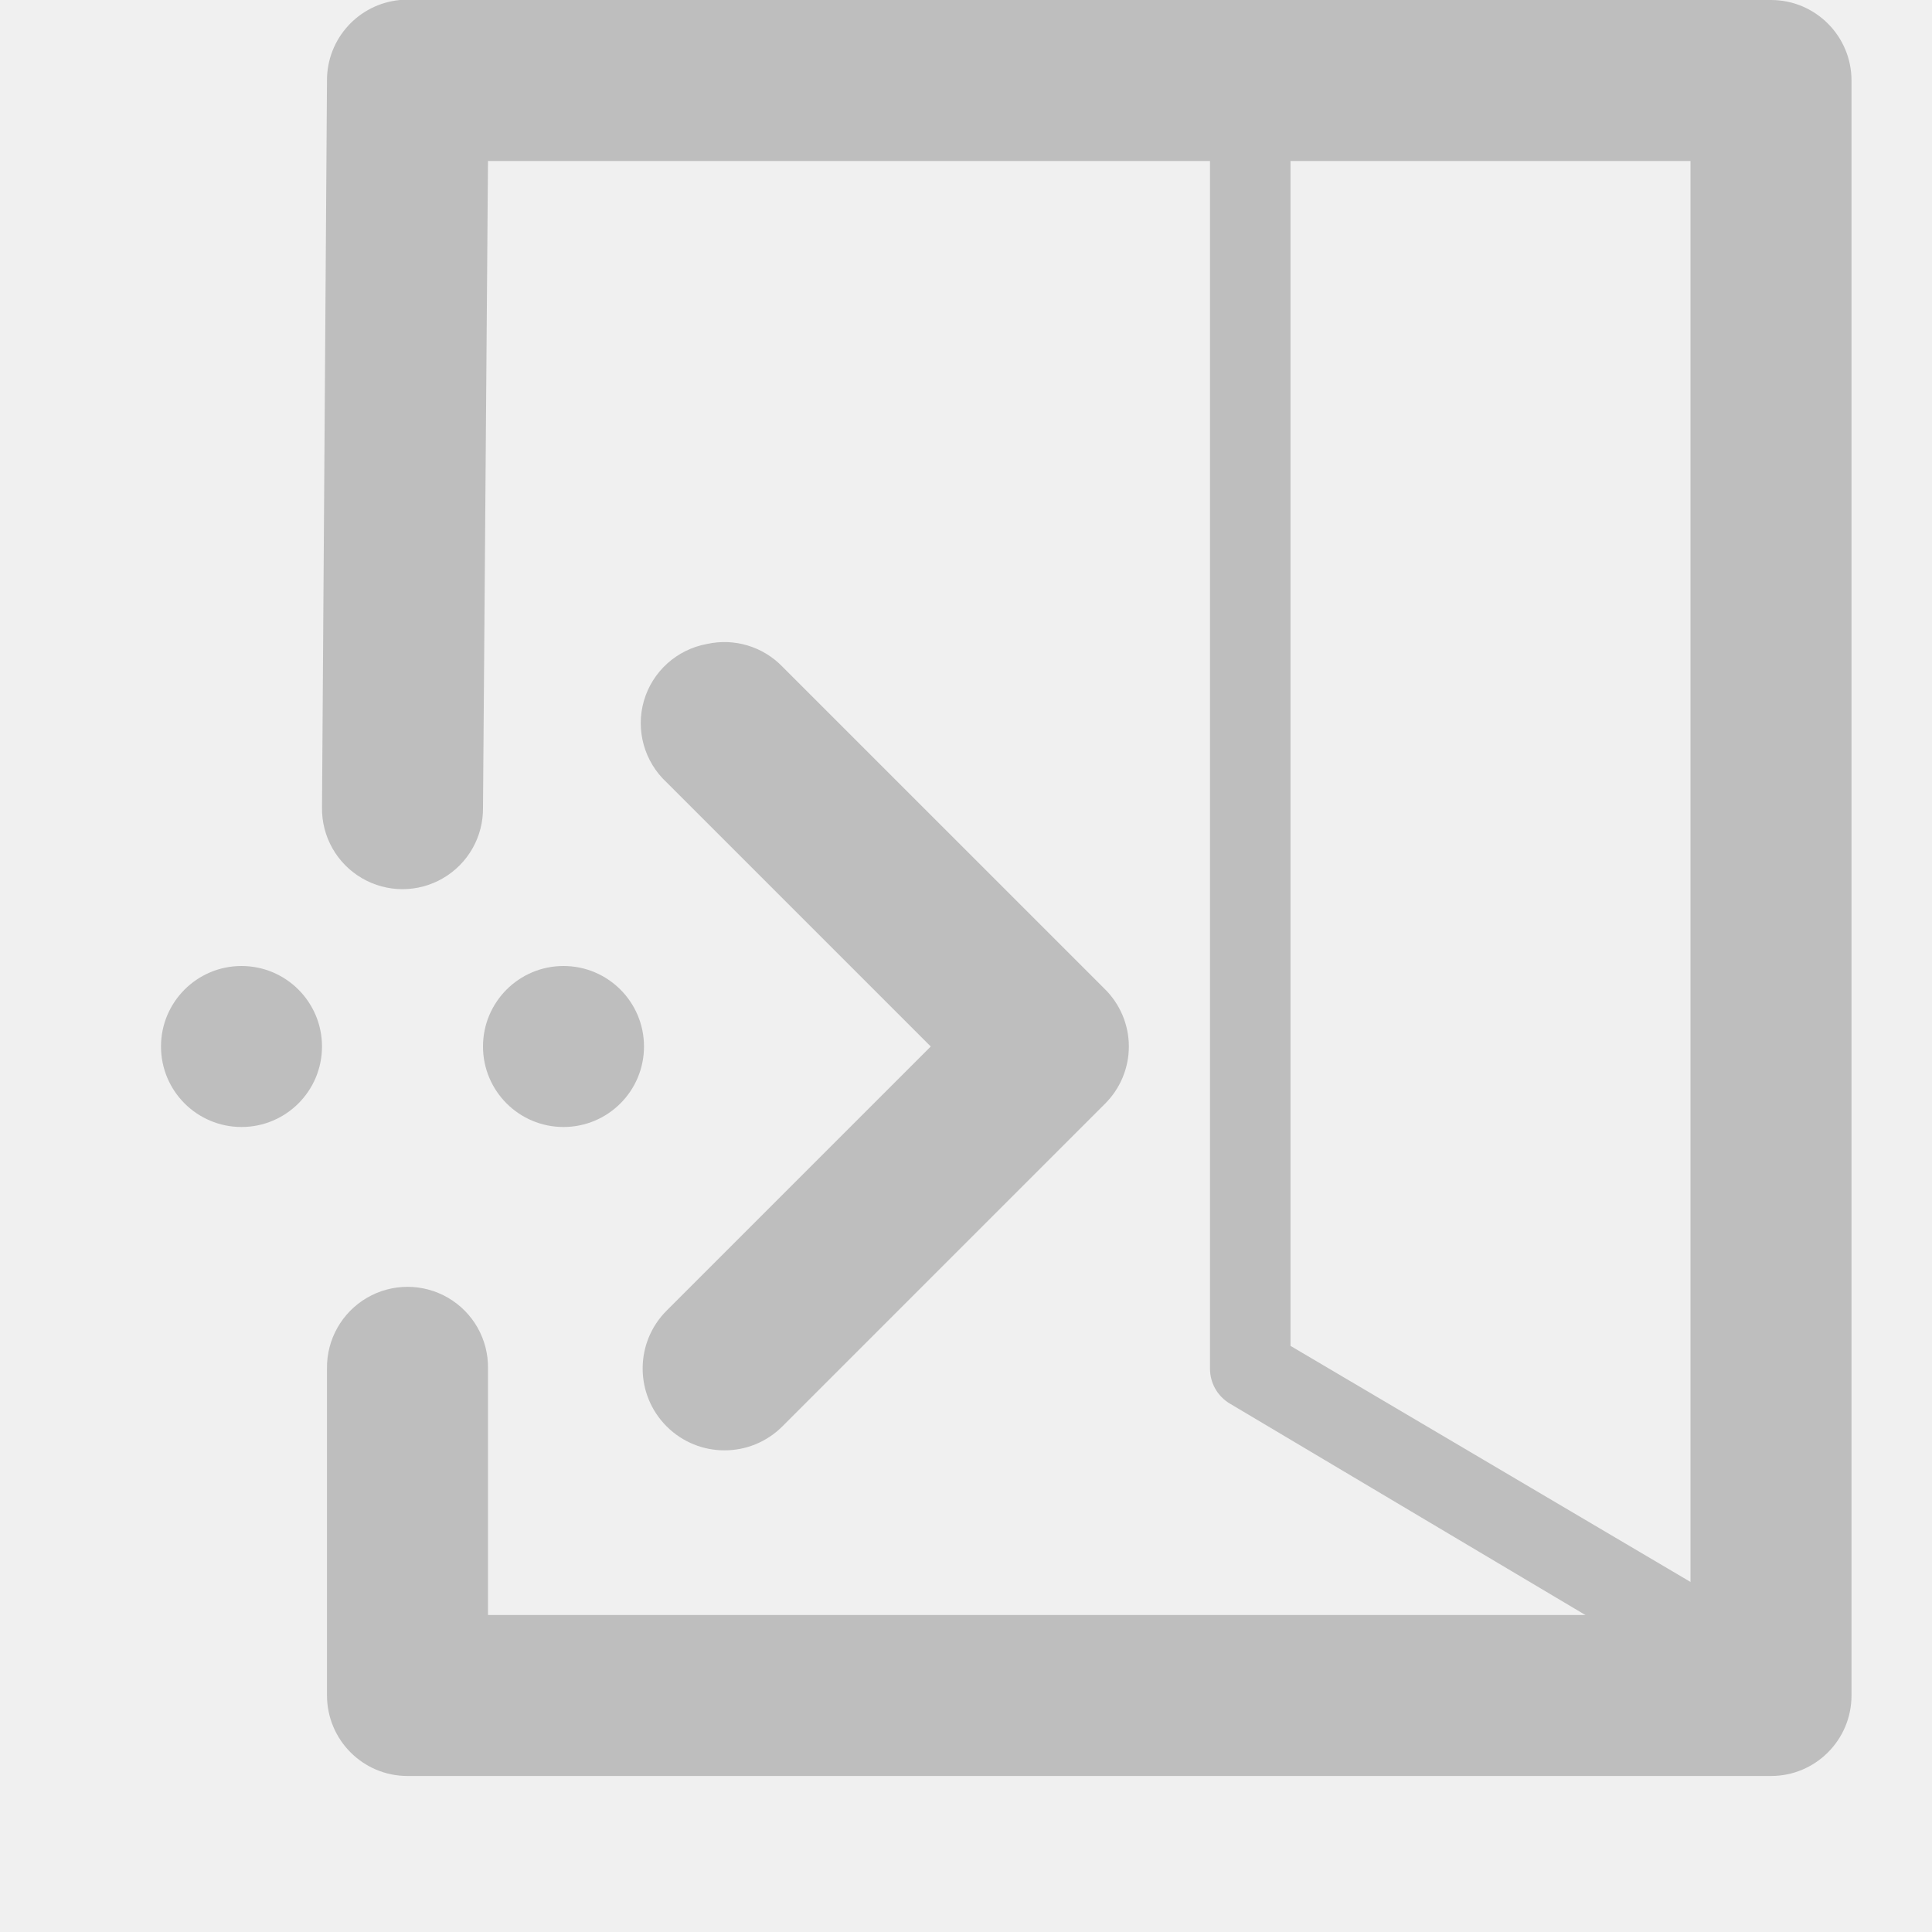
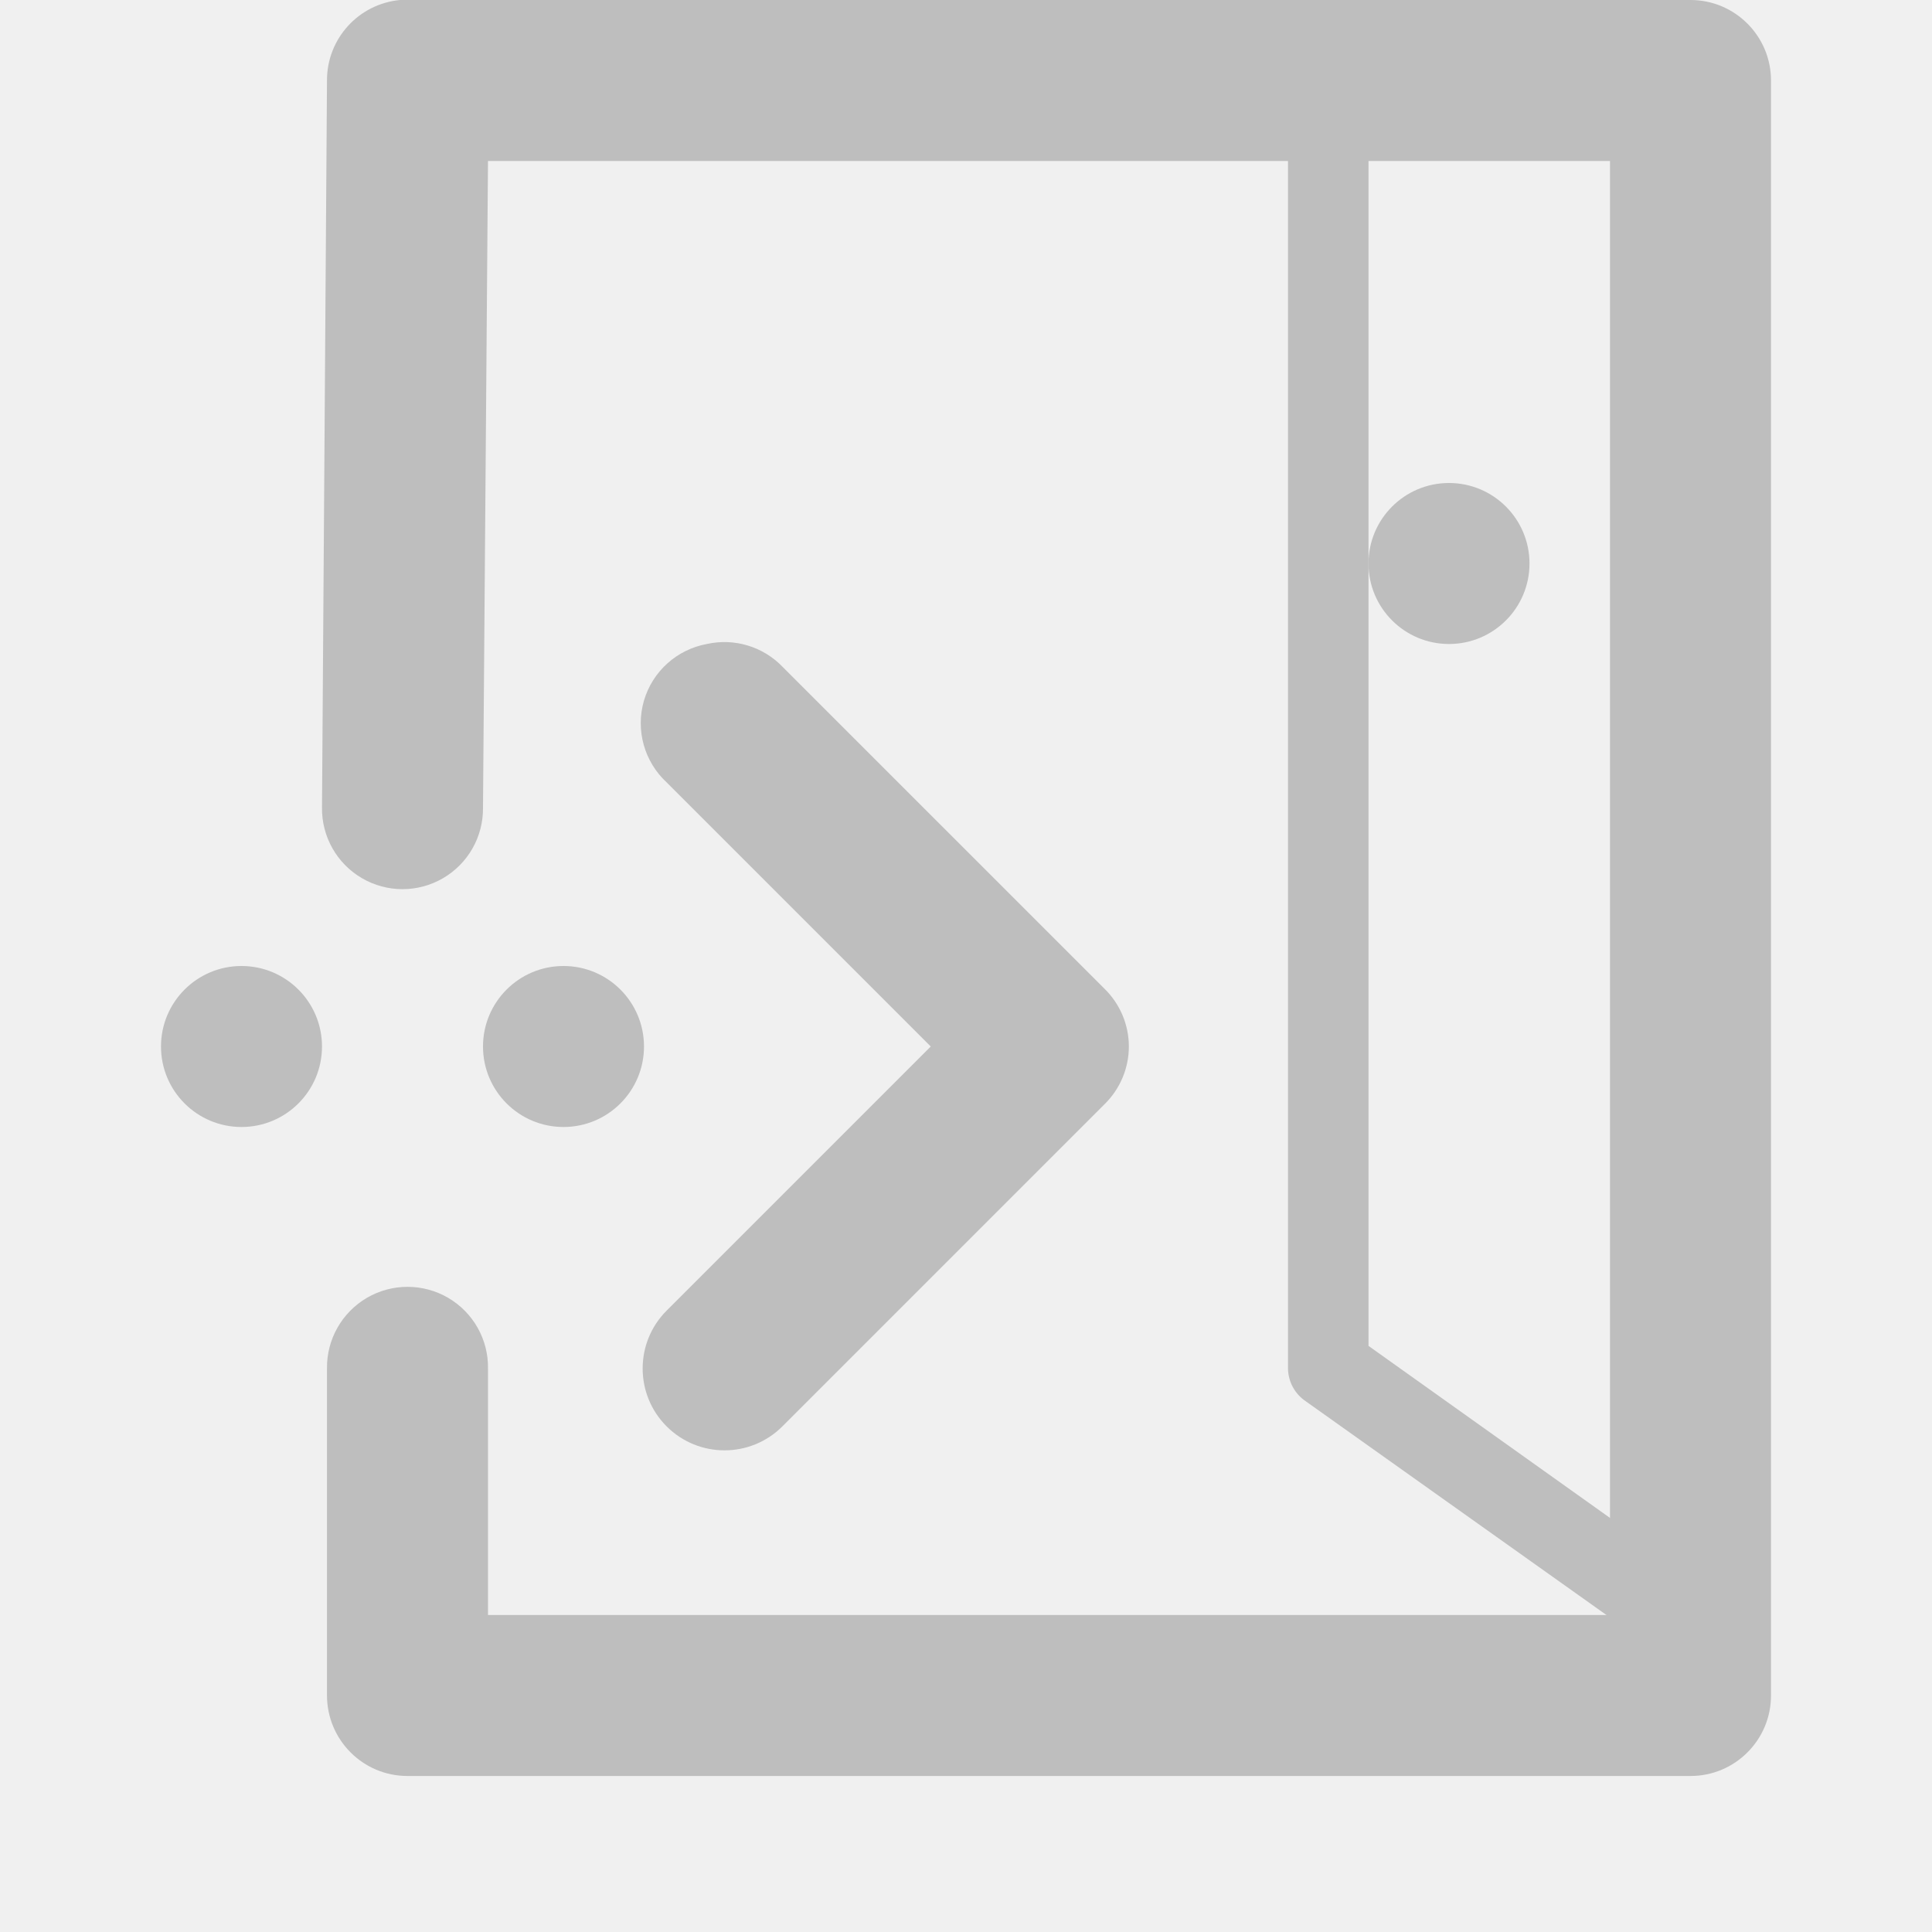
<svg xmlns="http://www.w3.org/2000/svg" version="1.0" width="24" height="24" id="svg7384">
  <defs id="defs7386" />
  <g transform="translate(584,-436)" id="layer3" />
  <g transform="translate(584,-436)" id="layer5" />
  <g transform="translate(584,-436)" id="layer7" />
  <g transform="translate(584,-436)" id="layer2" />
  <g transform="translate(584,-436)" id="layer8" />
  <g transform="translate(584,-1388.362)" id="layer1" />
  <g transform="translate(584,-436)" id="layer4" />
  <g transform="translate(584,-436)" id="layer9" />
  <g transform="translate(584,-436)" id="layer6">
    <rect width="24" height="24" x="-584" y="436" id="rect9171" style="opacity:0;fill:#ffffff;fill-opacity:1;stroke:none;display:inline" />
-     <path d="M -579.031,436 C -579.547,436.049 -579.94,436.482 -579.938,437 L -580,446.031 C -580.005,446.392 -579.816,446.727 -579.504,446.909 C -579.193,447.091 -578.807,447.091 -578.496,446.909 C -578.184,446.727 -577.995,446.392 -578,446.031 L -577.938,438 L -563,438 L -563,456.062 L -577.938,456.062 L -577.938,453 C -577.932,452.639 -578.122,452.304 -578.433,452.122 C -578.745,451.94 -579.13,451.94 -579.442,452.122 C -579.753,452.304 -579.943,452.639 -579.938,453 L -579.938,457.062 C -579.937,457.615 -579.49,458.062 -578.938,458.062 L -562,458.062 C -561.448,458.062 -561,457.615 -561,457.062 L -561,437 C -561,436.448 -561.448,436 -562,436 L -578.938,436 C -578.969,435.999 -579,435.999 -579.031,436 L -579.031,436 z" id="path9173" style="fill:#bebebe;fill-opacity:1;stroke:none;stroke-width:2;stroke-linecap:round;stroke-linejoin:round;marker:none;stroke-miterlimit:4;stroke-dasharray:none;stroke-dashoffset:0;stroke-opacity:1;visibility:visible;display:inline;overflow:visible;enable-background:accumulate" />
+     <path d="M -579.031,436 C -579.547,436.049 -579.94,436.482 -579.938,437 L -580,446.031 C -580.005,446.392 -579.816,446.727 -579.504,446.909 C -579.193,447.091 -578.807,447.091 -578.496,446.909 C -578.184,446.727 -577.995,446.392 -578,446.031 L -577.938,438 L -564,438 L -564,456.062 L -577.938,456.062 L -577.938,453 C -577.932,452.639 -578.122,452.304 -578.433,452.122 C -578.745,451.94 -579.13,451.94 -579.442,452.122 C -579.753,452.304 -579.943,452.639 -579.938,453 L -579.938,457.062 C -579.937,457.615 -579.49,458.062 -578.938,458.062 L -563,458.062 C -562.448,458.062 -562,457.615 -562,457.062 L -562,437 C -562,436.448 -562.448,436 -563,436 L -578.938,436 C -578.969,435.999 -579,435.999 -579.031,436 L -579.031,436 z" id="path9173" style="fill:#bebebe;fill-opacity:1;stroke:none;stroke-width:2;stroke-linecap:round;stroke-linejoin:round;marker:none;stroke-miterlimit:4;stroke-dasharray:none;stroke-dashoffset:0;stroke-opacity:1;visibility:visible;display:inline;overflow:visible;enable-background:accumulate" />
    <g transform="translate(-110.0815,74.99983)" id="g9175" />
-     <path d="M -568.562,436.969 C -568.802,437.014 -568.973,437.225 -568.969,437.469 L -568.969,453 C -568.97,453.18 -568.875,453.347 -568.719,453.438 L -562.781,456.969 C -562.54,457.115 -562.225,457.038 -562.078,456.797 C -561.931,456.555 -562.008,456.24 -562.25,456.094 L -567.969,452.719 L -567.969,437.469 C -567.966,437.318 -568.031,437.174 -568.147,437.077 C -568.262,436.98 -568.415,436.941 -568.562,436.969 L -568.562,436.969 z" id="path9181" style="fill:#bebebe;fill-opacity:1;fill-rule:nonzero;stroke:none;stroke-width:1;stroke-linecap:round;stroke-linejoin:round;marker:none;stroke-miterlimit:4;stroke-dasharray:none;stroke-dashoffset:0;stroke-opacity:1;visibility:visible;display:inline;overflow:visible;enable-background:accumulate" />
+     <path d="M -567.594,436.969 C -567.833,437.014 -568.004,437.225 -568,437.469 L -568,453 C -567.998,453.163 -567.916,453.315 -567.781,453.406 L -562.812,456.938 C -562.588,457.101 -562.273,457.052 -562.109,456.828 C -561.945,456.604 -561.994,456.289 -562.219,456.125 L -567,452.719 L -567,437.469 C -566.997,437.318 -567.063,437.174 -567.178,437.077 C -567.293,436.98 -567.446,436.941 -567.594,436.969 z" id="path9181" style="fill:#bebebe;fill-opacity:1;fill-rule:nonzero;stroke:none;stroke-width:1;stroke-linecap:round;stroke-linejoin:round;marker:none;stroke-miterlimit:4;stroke-dasharray:none;stroke-dashoffset:0;stroke-opacity:1;visibility:visible;display:inline;overflow:visible;enable-background:accumulate" />
    <path d="M -575.219,444 C -575.592,444.068 -575.895,444.341 -576.001,444.705 C -576.106,445.069 -575.997,445.461 -575.719,445.719 L -572.438,449 L -575.719,452.281 C -576.116,452.678 -576.116,453.322 -575.719,453.719 C -575.322,454.116 -574.678,454.116 -574.281,453.719 L -570.281,449.719 C -570.087,449.53 -569.977,449.271 -569.977,449 C -569.977,448.729 -570.087,448.47 -570.281,448.281 L -574.281,444.281 C -574.523,444.031 -574.879,443.924 -575.219,444 z" id="path9204" style="fill:#bebebe;fill-opacity:1;fill-rule:nonzero;stroke:none;stroke-width:2;stroke-linecap:round;stroke-linejoin:round;marker:none;stroke-miterlimit:4;stroke-dasharray:none;stroke-dashoffset:0;stroke-opacity:1;visibility:visible;display:inline;overflow:visible;enable-background:accumulate" />
    <path d="M -575,449 A 1,1 0 1 1 -577,449 A 1,1 0 1 1 -575,449 z" transform="translate(-1,0)" id="path9214" style="fill:#bebebe;fill-opacity:1;fill-rule:nonzero;stroke:none;stroke-width:2;marker:none;visibility:visible;display:inline;overflow:visible;enable-background:accumulate" />
    <path d="M -575,449 A 1,1 0 1 1 -577,449 A 1,1 0 1 1 -575,449 z" transform="translate(-5,0)" id="path9216" style="fill:#bebebe;fill-opacity:1;fill-rule:nonzero;stroke:none;stroke-width:2;marker:none;visibility:visible;display:inline;overflow:visible;enable-background:accumulate" />
+     <path d="M -575,449 A 1,1 0 1 1 -577,449 A 1,1 0 1 1 -575,449 z" transform="translate(9.999999,-6)" id="path9218" style="fill:#bebebe;fill-opacity:1;fill-rule:nonzero;stroke:none;stroke-width:2;marker:none;visibility:visible;display:inline;overflow:visible;enable-background:accumulate" />
  </g>
</svg>
